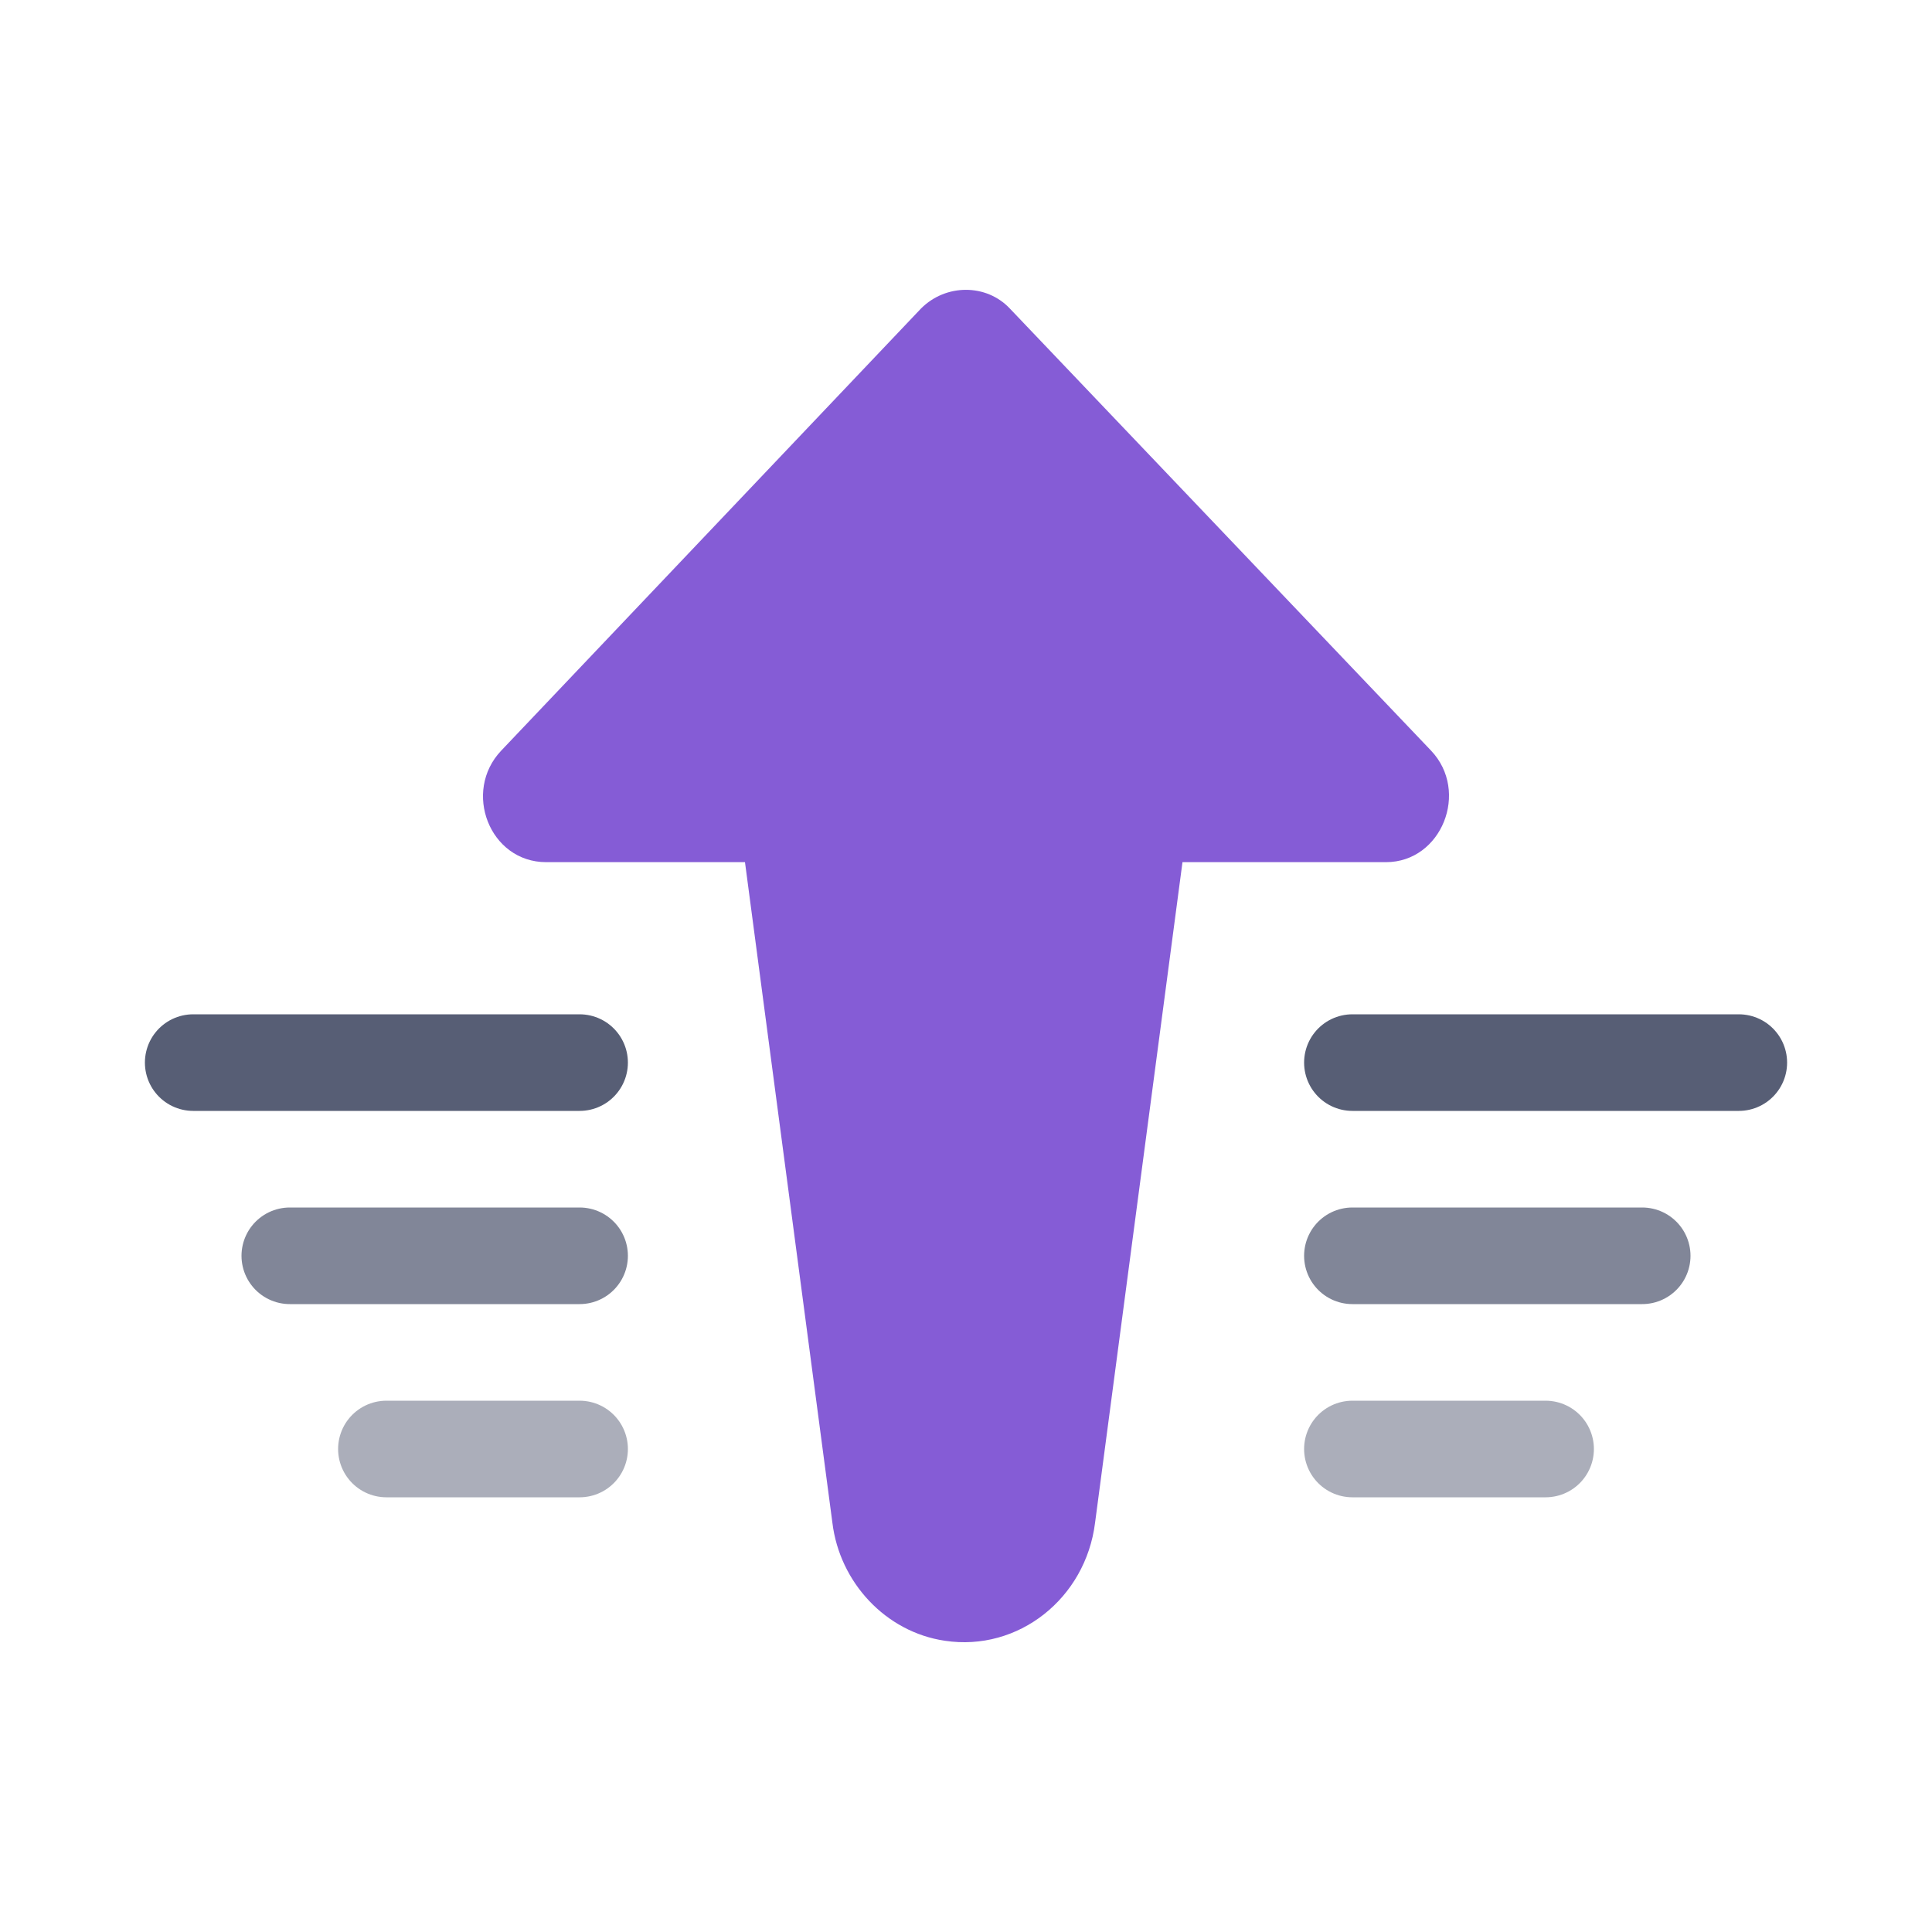
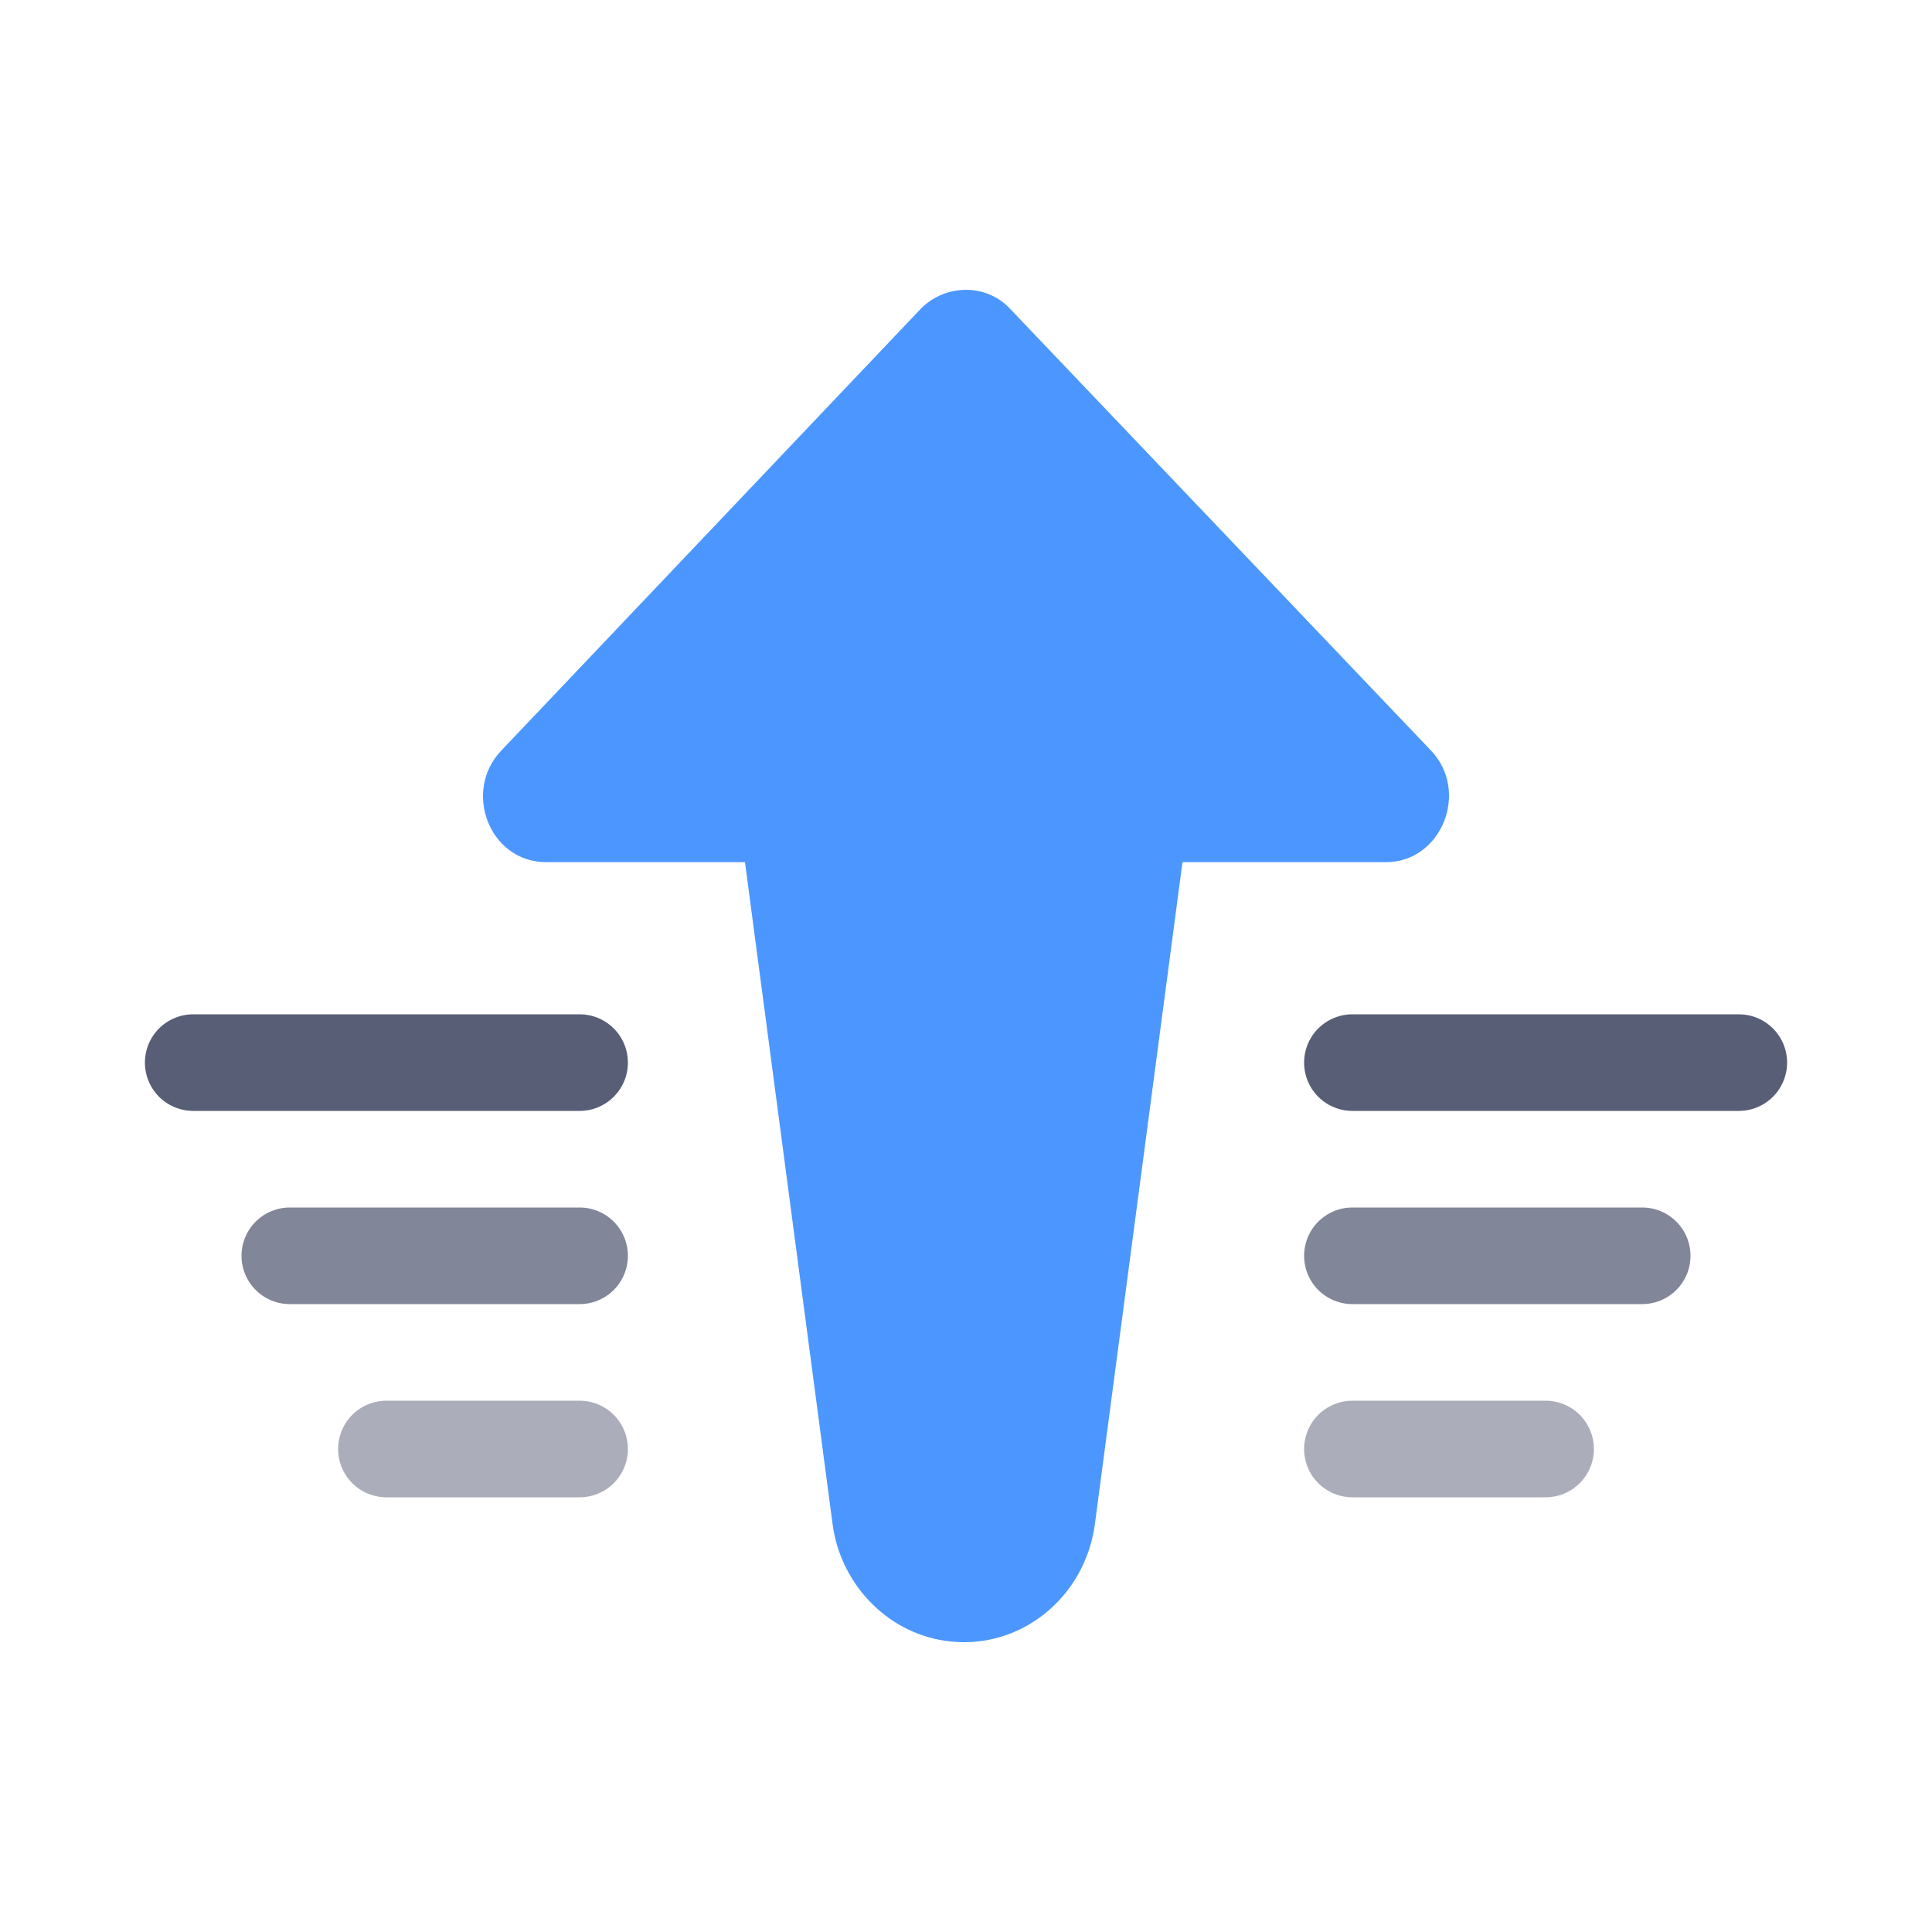
<svg xmlns="http://www.w3.org/2000/svg" width="20px" height="20px" viewBox="0 0 20 20" version="1.1">
  <defs />
  <g id="Page-1" stroke="none" stroke-width="1" fill="none" fill-rule="evenodd">
    <g id="send-front">
      <g transform="translate(2, 3)">
-         <path d="M12.348,5.925 L10.241,5.925 L9.336,12.764 C9.238,13.548 8.54,14.1 7.781,13.985 C7.169,13.895 6.692,13.381 6.617,12.764 L5.712,5.925 L3.654,5.925 C3.068,5.925 2.785,5.193 3.19,4.769 L7.535,0.193 C7.792,-0.064 8.21,-0.064 8.453,0.193 L12.813,4.769 C13.217,5.193 12.923,5.925 12.348,5.925" id="Fill-1" fill="#855CD6" />
+         <path d="M12.348,5.925 L10.241,5.925 L9.336,12.764 C9.238,13.548 8.54,14.1 7.781,13.985 C7.169,13.895 6.692,13.381 6.617,12.764 L5.712,5.925 L3.654,5.925 C3.068,5.925 2.785,5.193 3.19,4.769 L7.535,0.193 C7.792,-0.064 8.21,-0.064 8.453,0.193 L12.813,4.769 C13.217,5.193 12.923,5.925 12.348,5.925" id="Fill-1" fill="#4C97FF" />
        <path d="M12,8 L16,8" id="Stroke-6" stroke="#575E75" stroke-linecap="round" stroke-linejoin="round" />
        <path d="M12,10 L15,10" id="Stroke-6-Copy" stroke="#575E75" opacity="0.75" stroke-linecap="round" stroke-linejoin="round" />
        <path d="M12,12 L14,12" id="Stroke-6-Copy-2" stroke="#575E75" opacity="0.5" stroke-linecap="round" stroke-linejoin="round" />
        <path d="M0,8 L4,8" id="Stroke-10" stroke="#575E75" stroke-linecap="round" stroke-linejoin="round" />
        <path d="M1,10 L4,10" id="Stroke-10-Copy" stroke="#575E75" opacity="0.75" stroke-linecap="round" stroke-linejoin="round" />
        <path d="M2,12 L4,12" id="Stroke-10-Copy-2" stroke="#575E75" opacity="0.5" stroke-linecap="round" stroke-linejoin="round" />
      </g>
    </g>
  </g>
</svg>
